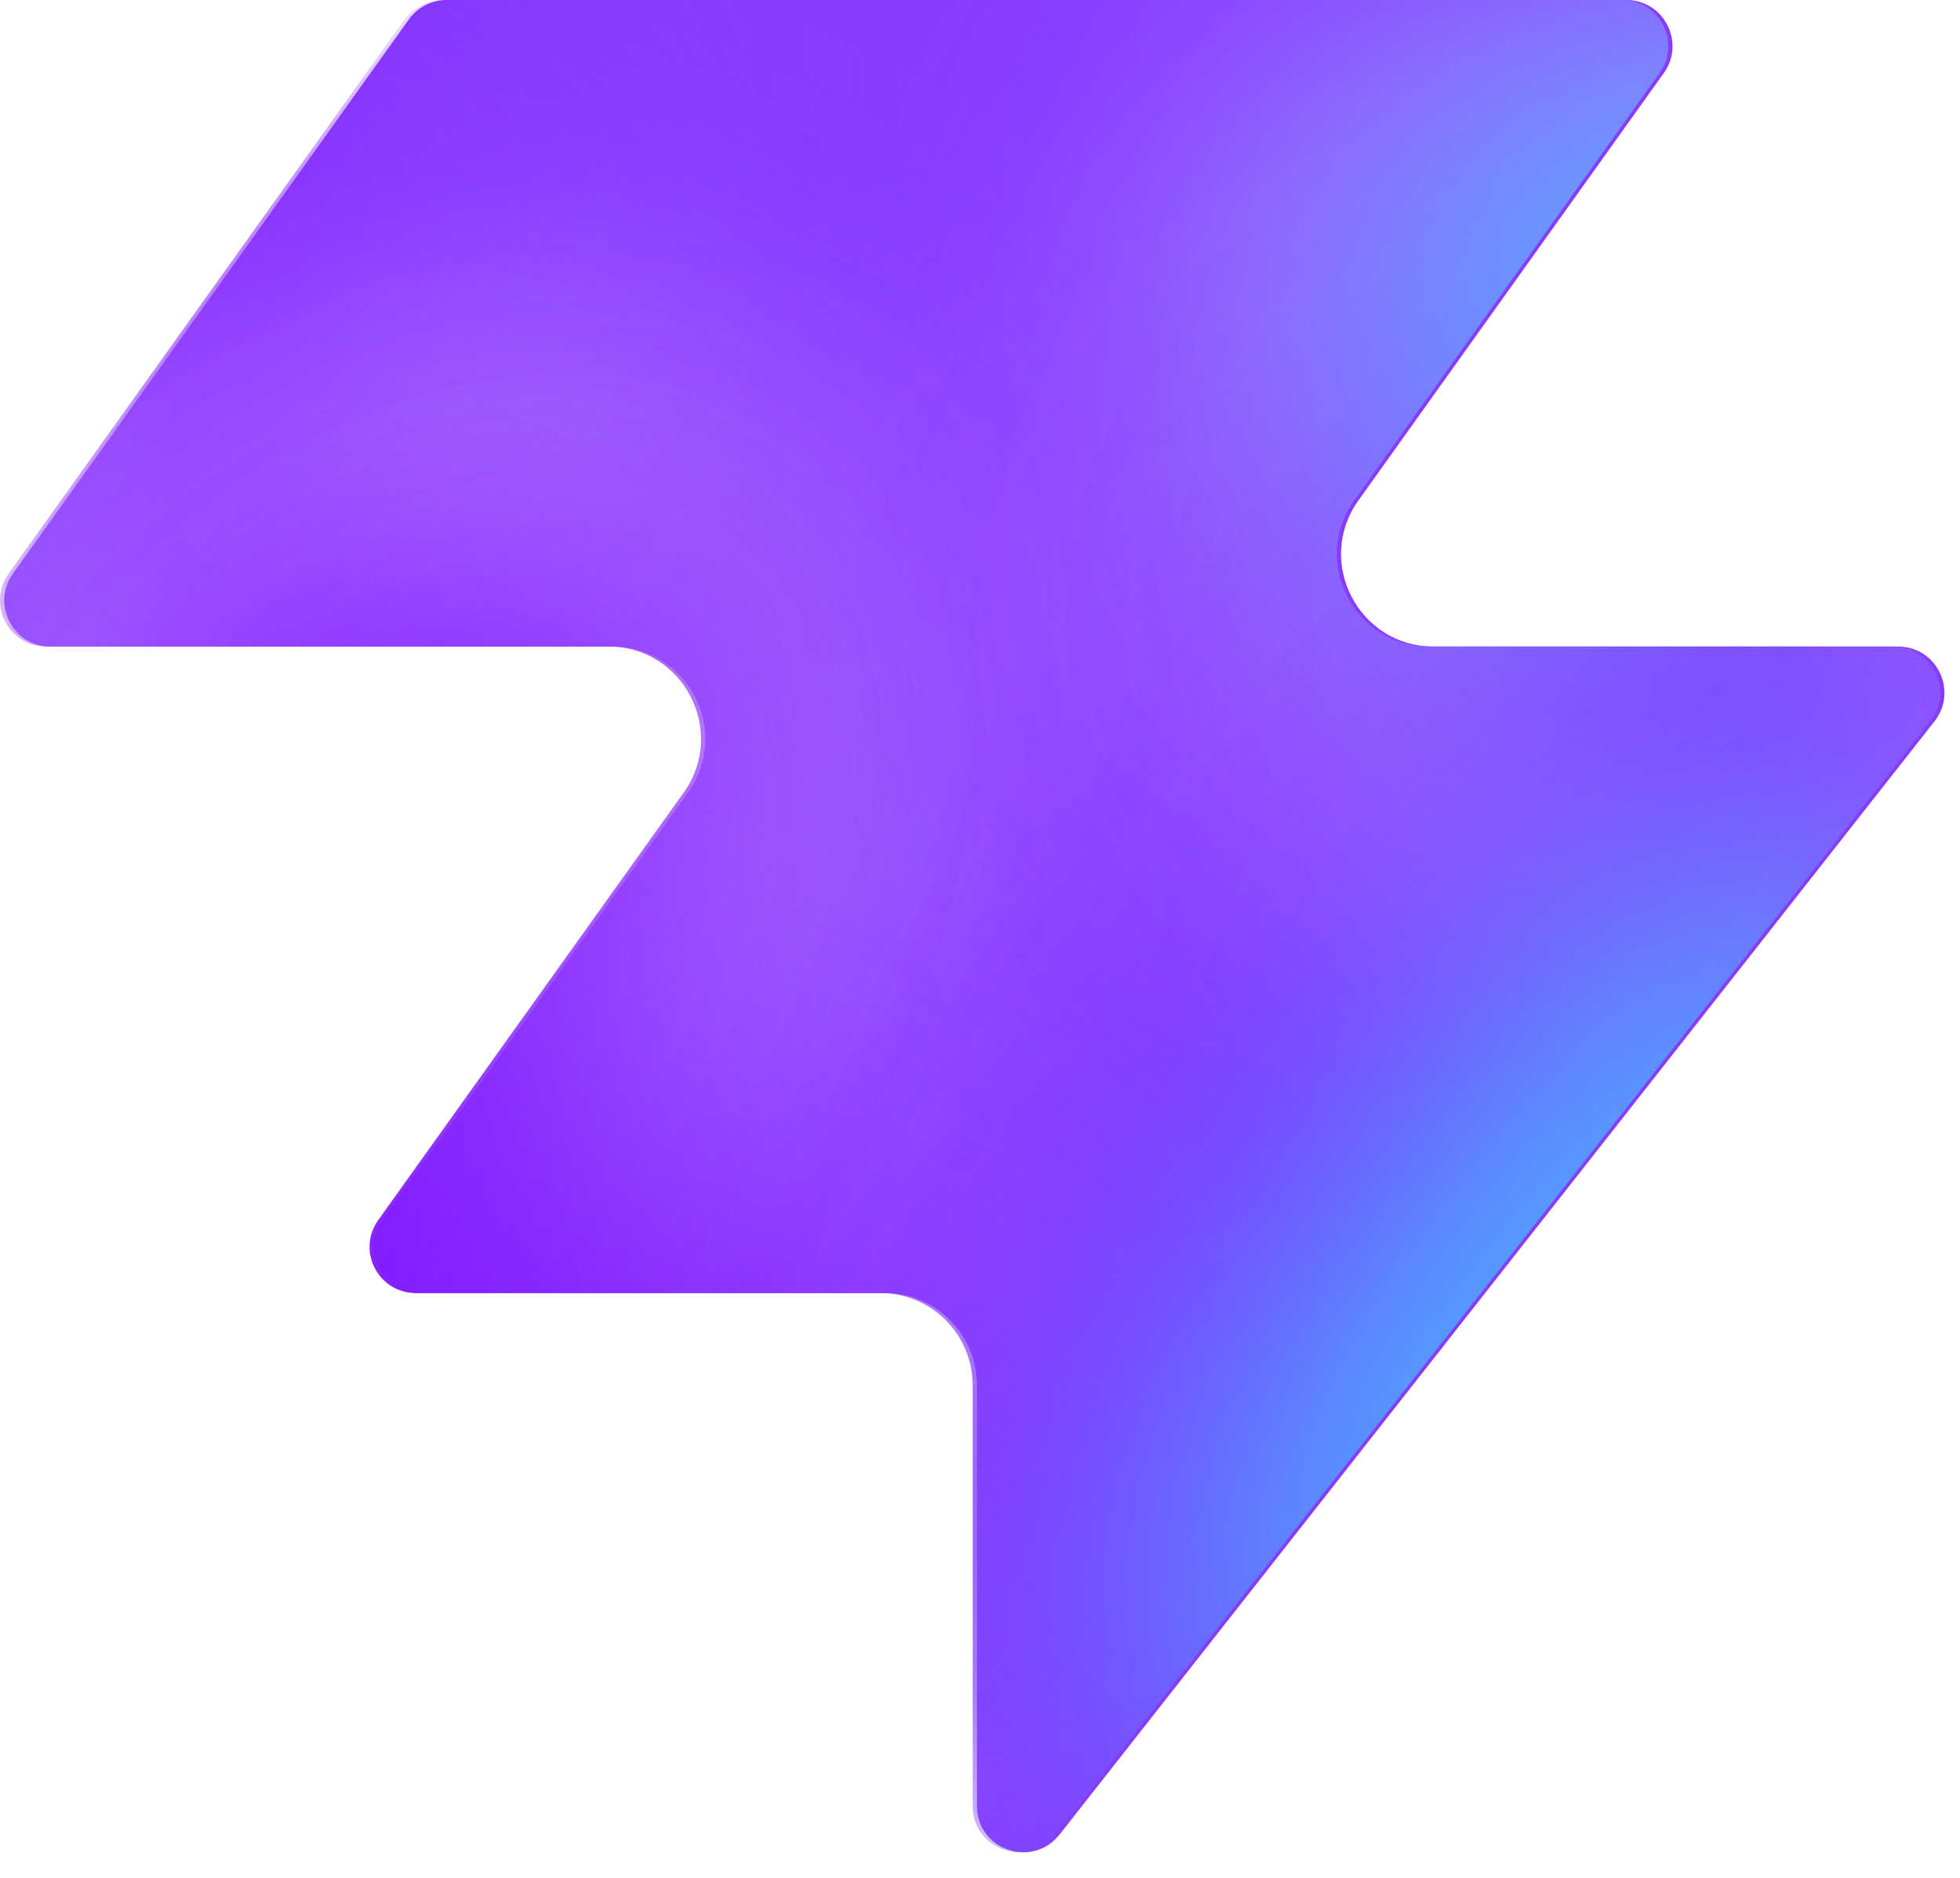
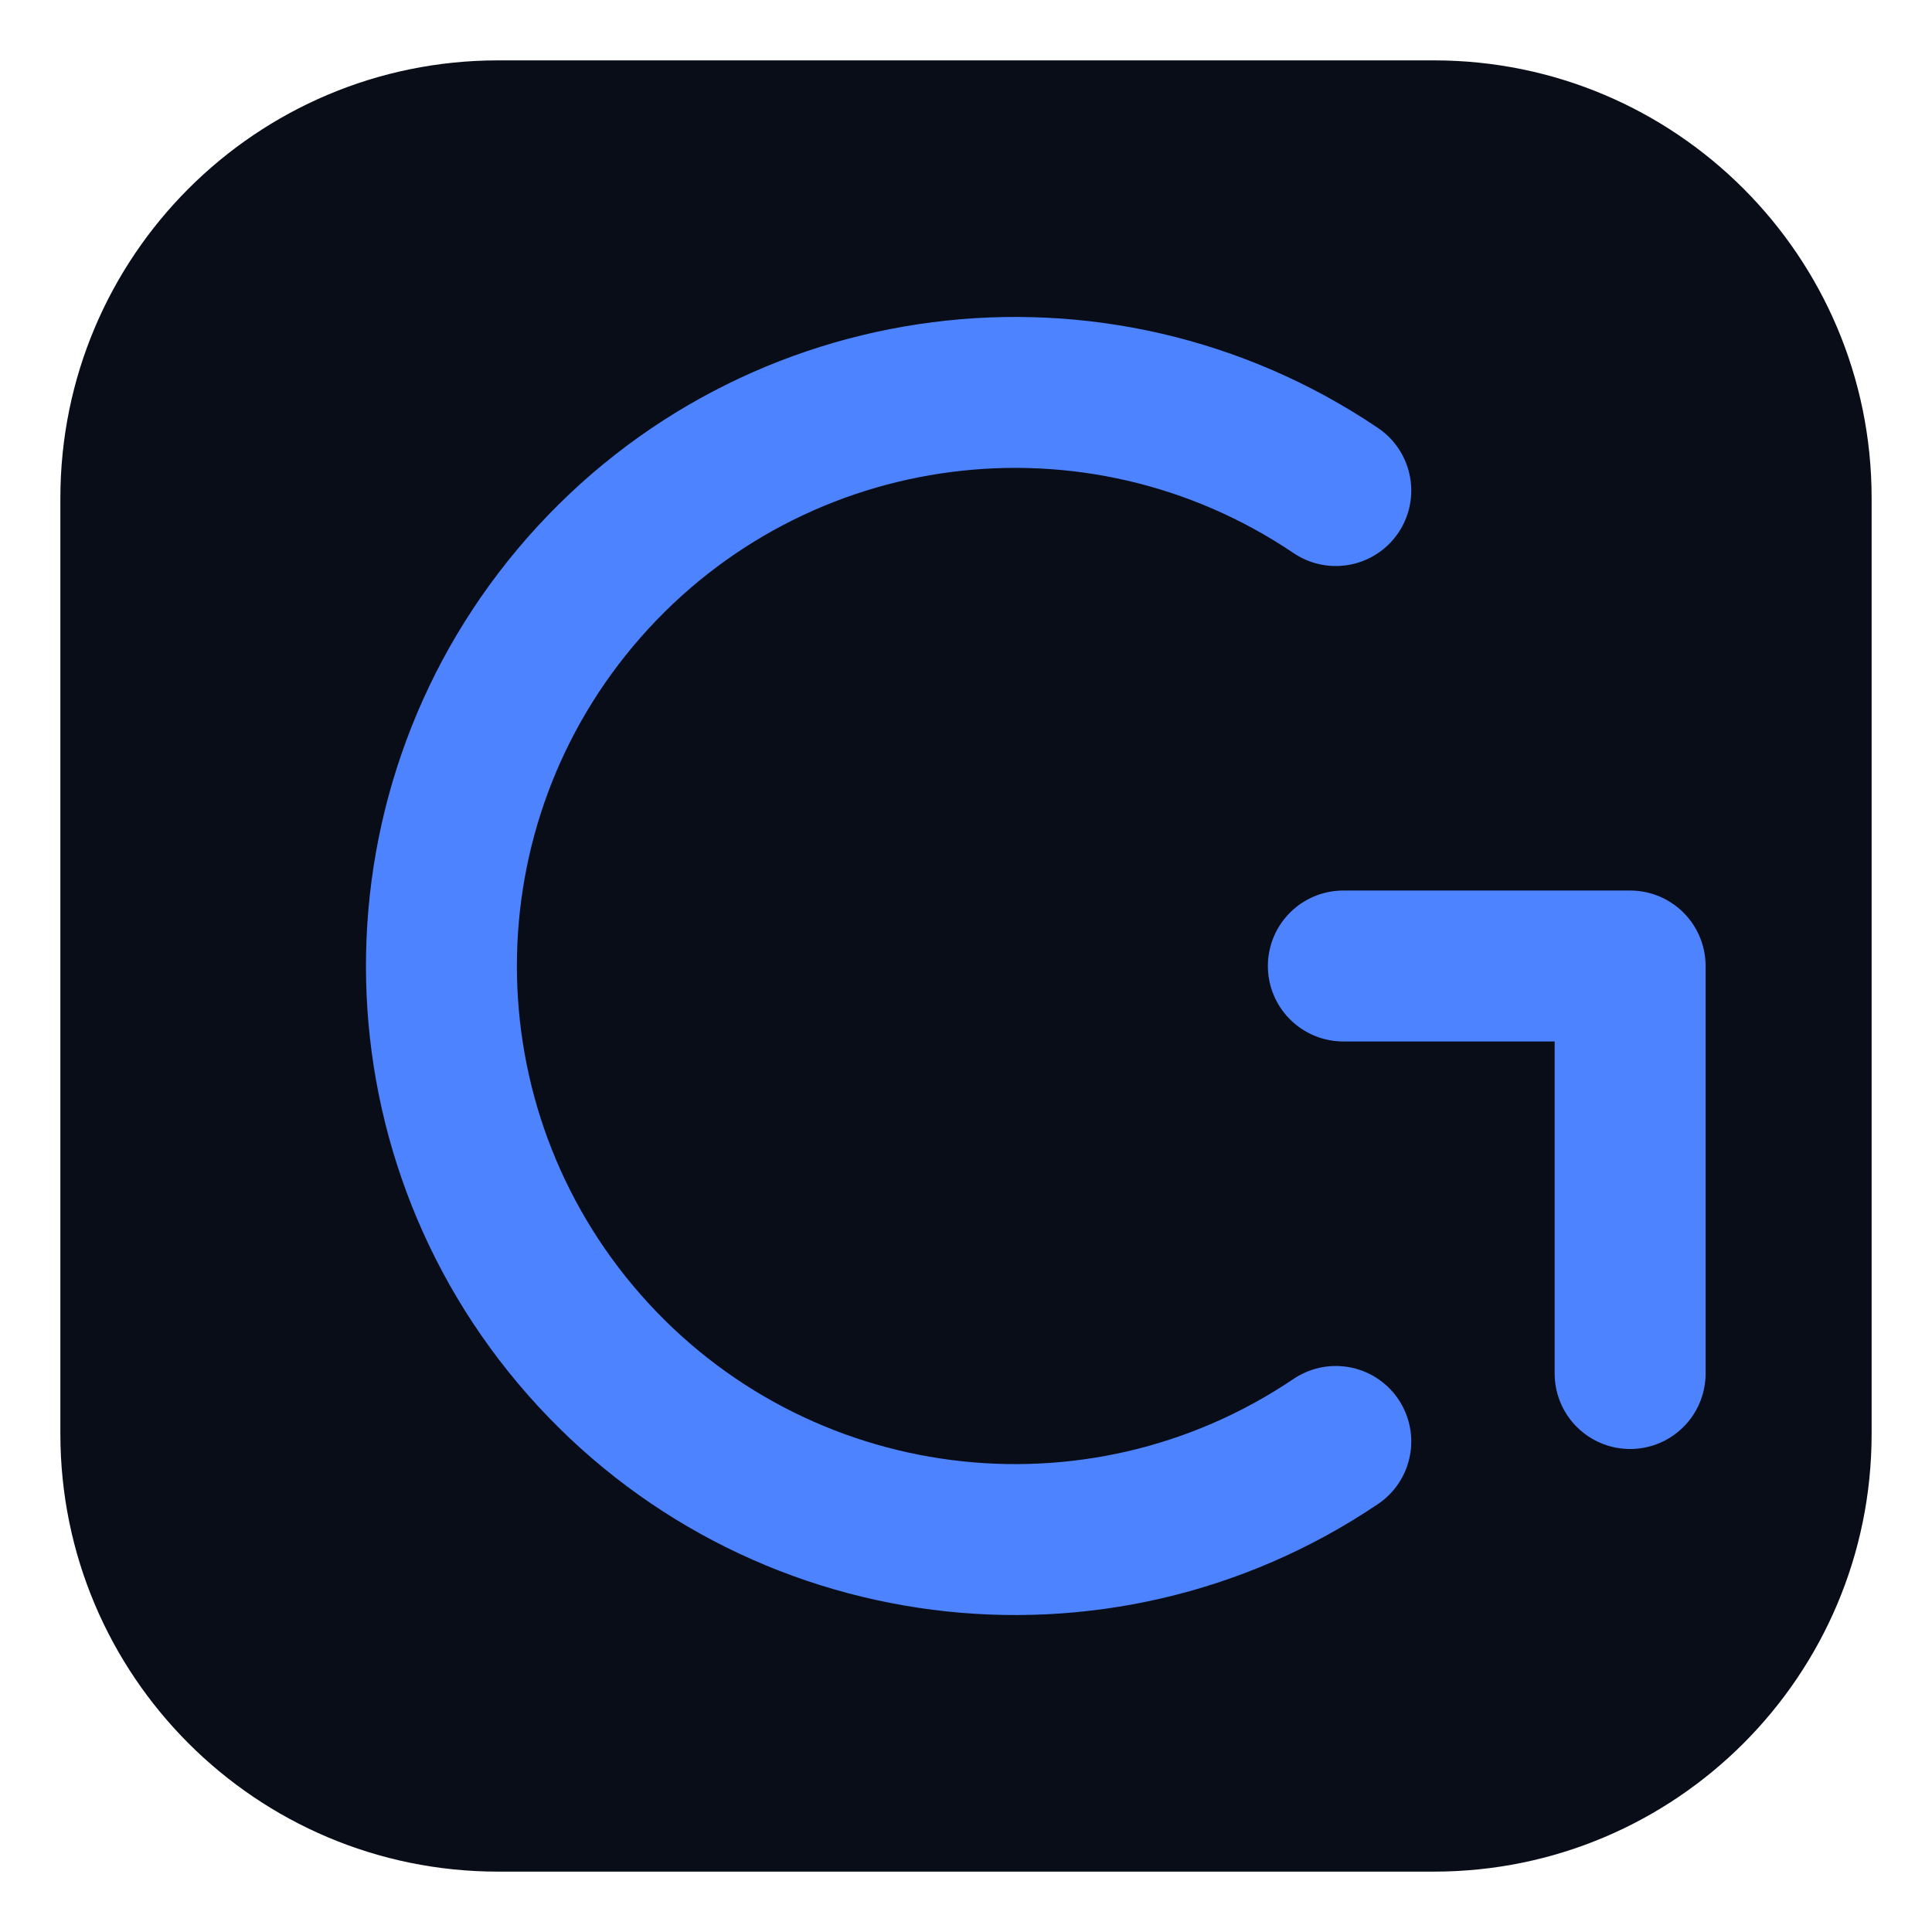
- <svg xmlns="http://www.w3.org/2000/svg" width="48" height="46" fill="none" viewBox="0 0 48 46">
-   <path fill="#863bff" d="M25.946 44.938c-.664.845-2.021.375-2.021-.698V33.937a2.26 2.26 0 0 0-2.262-2.262H10.287c-.92 0-1.456-1.04-.92-1.788l7.48-10.471c1.07-1.497 0-3.578-1.842-3.578H1.237c-.92 0-1.456-1.04-.92-1.788L10.013.474c.214-.297.556-.474.92-.474h28.894c.92 0 1.456 1.04.92 1.788l-7.48 10.471c-1.07 1.498 0 3.579 1.842 3.579h11.377c.943 0 1.473 1.088.89 1.83L25.947 44.94z" style="fill:#863bff;fill:color(display-p3 .525 .23 1);fill-opacity:1" />
-   <mask id="a" width="48" height="46" x="0" y="0" maskUnits="userSpaceOnUse" style="mask-type:alpha">
-     <path fill="#000" d="M25.842 44.938c-.664.844-2.021.375-2.021-.698V33.937a2.26 2.26 0 0 0-2.262-2.262H10.183c-.92 0-1.456-1.04-.92-1.788l7.48-10.471c1.07-1.498 0-3.579-1.842-3.579H1.133c-.92 0-1.456-1.04-.92-1.787L9.91.473c.214-.297.556-.474.92-.474h28.894c.92 0 1.456 1.04.92 1.788l-7.48 10.471c-1.07 1.498 0 3.578 1.842 3.578h11.377c.943 0 1.473 1.088.89 1.832L25.843 44.94z" style="fill:#000;fill-opacity:1" />
-   </mask>
-   <g mask="url(#a)">
-     <g filter="url(#b)">
-       <ellipse cx="5.508" cy="14.704" fill="#ede6ff" rx="5.508" ry="14.704" style="fill:#ede6ff;fill:color(display-p3 .927 .903 1);fill-opacity:1" transform="matrix(.00324 1 1 -.00324 -4.47 31.516)" />
-     </g>
-     <g filter="url(#c)">
-       <ellipse cx="10.399" cy="29.851" fill="#ede6ff" rx="10.399" ry="29.851" style="fill:#ede6ff;fill:color(display-p3 .927 .903 1);fill-opacity:1" transform="matrix(.00324 1 1 -.00324 -39.328 7.883)" />
-     </g>
-     <g filter="url(#d)">
-       <ellipse cx="5.508" cy="30.487" fill="#7e14ff" rx="5.508" ry="30.487" style="fill:#7e14ff;fill:color(display-p3 .492 .077 1);fill-opacity:1" transform="rotate(89.814 -25.913 -14.639)scale(1 -1)" />
-     </g>
-     <g filter="url(#e)">
-       <ellipse cx="5.508" cy="30.599" fill="#7e14ff" rx="5.508" ry="30.599" style="fill:#7e14ff;fill:color(display-p3 .492 .077 1);fill-opacity:1" transform="rotate(89.814 -32.644 -3.334)scale(1 -1)" />
-     </g>
-     <g filter="url(#f)">
-       <ellipse cx="5.508" cy="30.599" fill="#7e14ff" rx="5.508" ry="30.599" style="fill:#7e14ff;fill:color(display-p3 .492 .077 1);fill-opacity:1" transform="matrix(.00324 1 1 -.00324 -34.34 30.47)" />
-     </g>
-     <g filter="url(#g)">
-       <ellipse cx="14.072" cy="22.078" fill="#ede6ff" rx="14.072" ry="22.078" style="fill:#ede6ff;fill:color(display-p3 .927 .903 1);fill-opacity:1" transform="rotate(93.35 24.506 48.493)scale(-1 1)" />
-     </g>
-     <g filter="url(#h)">
-       <ellipse cx="3.47" cy="21.501" fill="#7e14ff" rx="3.47" ry="21.501" style="fill:#7e14ff;fill:color(display-p3 .492 .077 1);fill-opacity:1" transform="rotate(89.009 28.708 47.59)scale(-1 1)" />
-     </g>
-     <g filter="url(#i)">
-       <ellipse cx="3.47" cy="21.501" fill="#7e14ff" rx="3.47" ry="21.501" style="fill:#7e14ff;fill:color(display-p3 .492 .077 1);fill-opacity:1" transform="rotate(89.009 28.708 47.59)scale(-1 1)" />
-     </g>
-     <g filter="url(#j)">
-       <ellipse cx=".387" cy="8.972" fill="#7e14ff" rx="4.407" ry="29.108" style="fill:#7e14ff;fill:color(display-p3 .492 .077 1);fill-opacity:1" transform="rotate(39.51 .387 8.972)" />
-     </g>
-     <g filter="url(#k)">
-       <ellipse cx="47.523" cy="-6.092" fill="#7e14ff" rx="4.407" ry="29.108" style="fill:#7e14ff;fill:color(display-p3 .492 .077 1);fill-opacity:1" transform="rotate(37.892 47.523 -6.092)" />
-     </g>
-     <g filter="url(#l)">
-       <ellipse cx="41.412" cy="6.333" fill="#47bfff" rx="5.971" ry="9.665" style="fill:#47bfff;fill:color(display-p3 .28 .748 1);fill-opacity:1" transform="rotate(37.892 41.412 6.333)" />
-     </g>
-     <g filter="url(#m)">
-       <ellipse cx="-1.879" cy="38.332" fill="#7e14ff" rx="4.407" ry="29.108" style="fill:#7e14ff;fill:color(display-p3 .492 .077 1);fill-opacity:1" transform="rotate(37.892 -1.88 38.332)" />
-     </g>
-     <g filter="url(#n)">
-       <ellipse cx="-1.879" cy="38.332" fill="#7e14ff" rx="4.407" ry="29.108" style="fill:#7e14ff;fill:color(display-p3 .492 .077 1);fill-opacity:1" transform="rotate(37.892 -1.88 38.332)" />
-     </g>
-     <g filter="url(#o)">
-       <ellipse cx="35.651" cy="29.907" fill="#7e14ff" rx="4.407" ry="29.108" style="fill:#7e14ff;fill:color(display-p3 .492 .077 1);fill-opacity:1" transform="rotate(37.892 35.651 29.907)" />
-     </g>
-     <g filter="url(#p)">
-       <ellipse cx="38.418" cy="32.4" fill="#47bfff" rx="5.971" ry="15.297" style="fill:#47bfff;fill:color(display-p3 .28 .748 1);fill-opacity:1" transform="rotate(37.892 38.418 32.4)" />
-     </g>
-   </g>
-   <defs>
-     <filter id="b" width="60.045" height="41.654" x="-19.77" y="16.149" color-interpolation-filters="sRGB" filterUnits="userSpaceOnUse">
-       <feFlood flood-opacity="0" result="BackgroundImageFix" />
-       <feBlend in="SourceGraphic" in2="BackgroundImageFix" result="shape" />
-       <feGaussianBlur result="effect1_foregroundBlur_2002_17158" stdDeviation="7.659" />
-     </filter>
-     <filter id="c" width="90.34" height="51.437" x="-54.613" y="-7.533" color-interpolation-filters="sRGB" filterUnits="userSpaceOnUse">
-       <feFlood flood-opacity="0" result="BackgroundImageFix" />
-       <feBlend in="SourceGraphic" in2="BackgroundImageFix" result="shape" />
-       <feGaussianBlur result="effect1_foregroundBlur_2002_17158" stdDeviation="7.659" />
-     </filter>
-     <filter id="d" width="79.355" height="29.4" x="-49.64" y="2.03" color-interpolation-filters="sRGB" filterUnits="userSpaceOnUse">
-       <feFlood flood-opacity="0" result="BackgroundImageFix" />
-       <feBlend in="SourceGraphic" in2="BackgroundImageFix" result="shape" />
-       <feGaussianBlur result="effect1_foregroundBlur_2002_17158" stdDeviation="4.596" />
-     </filter>
-     <filter id="e" width="79.579" height="29.4" x="-45.045" y="20.029" color-interpolation-filters="sRGB" filterUnits="userSpaceOnUse">
-       <feFlood flood-opacity="0" result="BackgroundImageFix" />
-       <feBlend in="SourceGraphic" in2="BackgroundImageFix" result="shape" />
-       <feGaussianBlur result="effect1_foregroundBlur_2002_17158" stdDeviation="4.596" />
-     </filter>
-     <filter id="f" width="79.579" height="29.4" x="-43.513" y="21.178" color-interpolation-filters="sRGB" filterUnits="userSpaceOnUse">
-       <feFlood flood-opacity="0" result="BackgroundImageFix" />
-       <feBlend in="SourceGraphic" in2="BackgroundImageFix" result="shape" />
-       <feGaussianBlur result="effect1_foregroundBlur_2002_17158" stdDeviation="4.596" />
-     </filter>
-     <filter id="g" width="74.749" height="58.852" x="15.756" y="-17.901" color-interpolation-filters="sRGB" filterUnits="userSpaceOnUse">
-       <feFlood flood-opacity="0" result="BackgroundImageFix" />
-       <feBlend in="SourceGraphic" in2="BackgroundImageFix" result="shape" />
-       <feGaussianBlur result="effect1_foregroundBlur_2002_17158" stdDeviation="7.659" />
-     </filter>
-     <filter id="h" width="61.377" height="25.362" x="23.548" y="2.284" color-interpolation-filters="sRGB" filterUnits="userSpaceOnUse">
-       <feFlood flood-opacity="0" result="BackgroundImageFix" />
-       <feBlend in="SourceGraphic" in2="BackgroundImageFix" result="shape" />
-       <feGaussianBlur result="effect1_foregroundBlur_2002_17158" stdDeviation="4.596" />
-     </filter>
-     <filter id="i" width="61.377" height="25.362" x="23.548" y="2.284" color-interpolation-filters="sRGB" filterUnits="userSpaceOnUse">
-       <feFlood flood-opacity="0" result="BackgroundImageFix" />
-       <feBlend in="SourceGraphic" in2="BackgroundImageFix" result="shape" />
-       <feGaussianBlur result="effect1_foregroundBlur_2002_17158" stdDeviation="4.596" />
-     </filter>
-     <filter id="j" width="56.045" height="63.649" x="-27.636" y="-22.853" color-interpolation-filters="sRGB" filterUnits="userSpaceOnUse">
-       <feFlood flood-opacity="0" result="BackgroundImageFix" />
-       <feBlend in="SourceGraphic" in2="BackgroundImageFix" result="shape" />
-       <feGaussianBlur result="effect1_foregroundBlur_2002_17158" stdDeviation="4.596" />
-     </filter>
-     <filter id="k" width="54.814" height="64.646" x="20.116" y="-38.415" color-interpolation-filters="sRGB" filterUnits="userSpaceOnUse">
-       <feFlood flood-opacity="0" result="BackgroundImageFix" />
-       <feBlend in="SourceGraphic" in2="BackgroundImageFix" result="shape" />
-       <feGaussianBlur result="effect1_foregroundBlur_2002_17158" stdDeviation="4.596" />
-     </filter>
-     <filter id="l" width="33.541" height="35.313" x="24.641" y="-11.323" color-interpolation-filters="sRGB" filterUnits="userSpaceOnUse">
-       <feFlood flood-opacity="0" result="BackgroundImageFix" />
-       <feBlend in="SourceGraphic" in2="BackgroundImageFix" result="shape" />
-       <feGaussianBlur result="effect1_foregroundBlur_2002_17158" stdDeviation="4.596" />
-     </filter>
-     <filter id="m" width="54.814" height="64.646" x="-29.286" y="6.009" color-interpolation-filters="sRGB" filterUnits="userSpaceOnUse">
-       <feFlood flood-opacity="0" result="BackgroundImageFix" />
-       <feBlend in="SourceGraphic" in2="BackgroundImageFix" result="shape" />
-       <feGaussianBlur result="effect1_foregroundBlur_2002_17158" stdDeviation="4.596" />
-     </filter>
-     <filter id="n" width="54.814" height="64.646" x="-29.286" y="6.009" color-interpolation-filters="sRGB" filterUnits="userSpaceOnUse">
-       <feFlood flood-opacity="0" result="BackgroundImageFix" />
-       <feBlend in="SourceGraphic" in2="BackgroundImageFix" result="shape" />
-       <feGaussianBlur result="effect1_foregroundBlur_2002_17158" stdDeviation="4.596" />
-     </filter>
-     <filter id="o" width="54.814" height="64.646" x="8.244" y="-2.416" color-interpolation-filters="sRGB" filterUnits="userSpaceOnUse">
-       <feFlood flood-opacity="0" result="BackgroundImageFix" />
-       <feBlend in="SourceGraphic" in2="BackgroundImageFix" result="shape" />
-       <feGaussianBlur result="effect1_foregroundBlur_2002_17158" stdDeviation="4.596" />
-     </filter>
-     <filter id="p" width="39.409" height="43.623" x="18.713" y="10.588" color-interpolation-filters="sRGB" filterUnits="userSpaceOnUse">
-       <feFlood flood-opacity="0" result="BackgroundImageFix" />
-       <feBlend in="SourceGraphic" in2="BackgroundImageFix" result="shape" />
-       <feGaussianBlur result="effect1_foregroundBlur_2002_17158" stdDeviation="4.596" />
-     </filter>
-   </defs>
+ <svg xmlns="http://www.w3.org/2000/svg" viewBox="0 0 128 128" data-brand="guiyi-quant">
+   <rect x="4" y="4" width="120" height="120" rx="29" fill="#080d18" />
+   <path d="M88.5 32.5A38 38 0 1 0 88.5 95.5" fill="none" stroke="#4e83ff" stroke-width="10" stroke-linecap="round" />
+   <path d="M89 64H108V91" fill="none" stroke="#4e83ff" stroke-width="10" stroke-linecap="round" stroke-linejoin="round" />
</svg>
